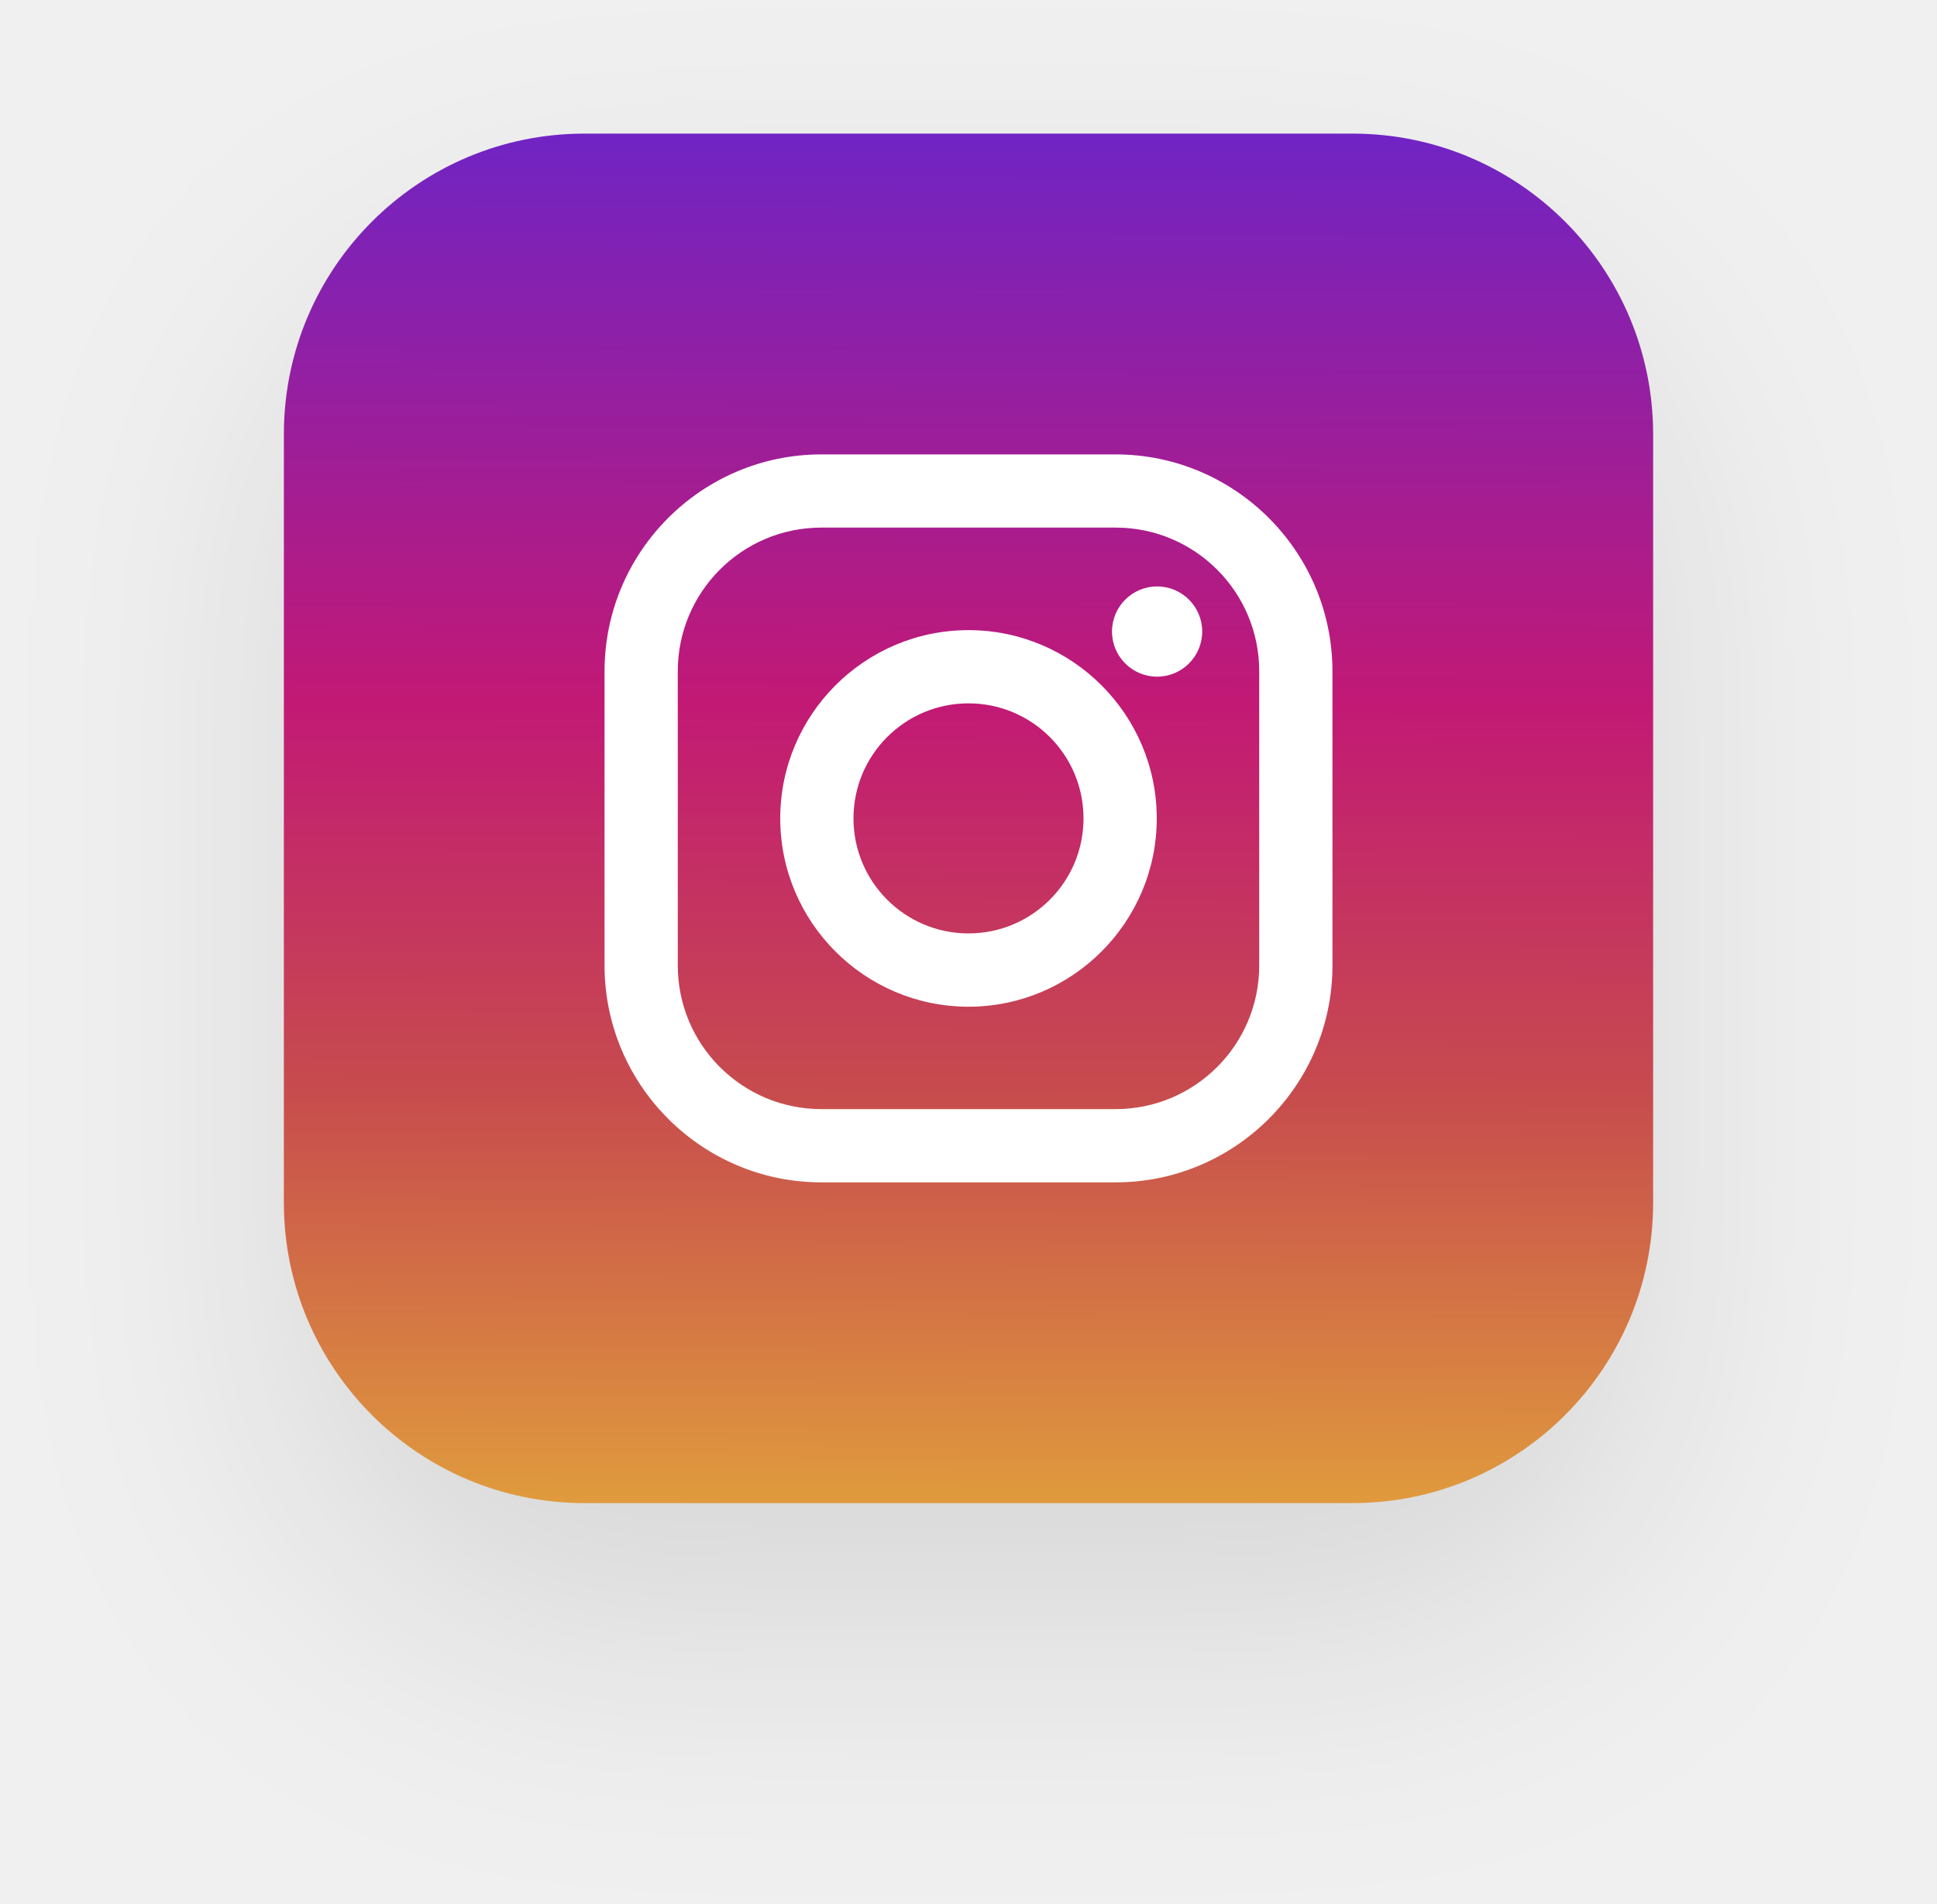
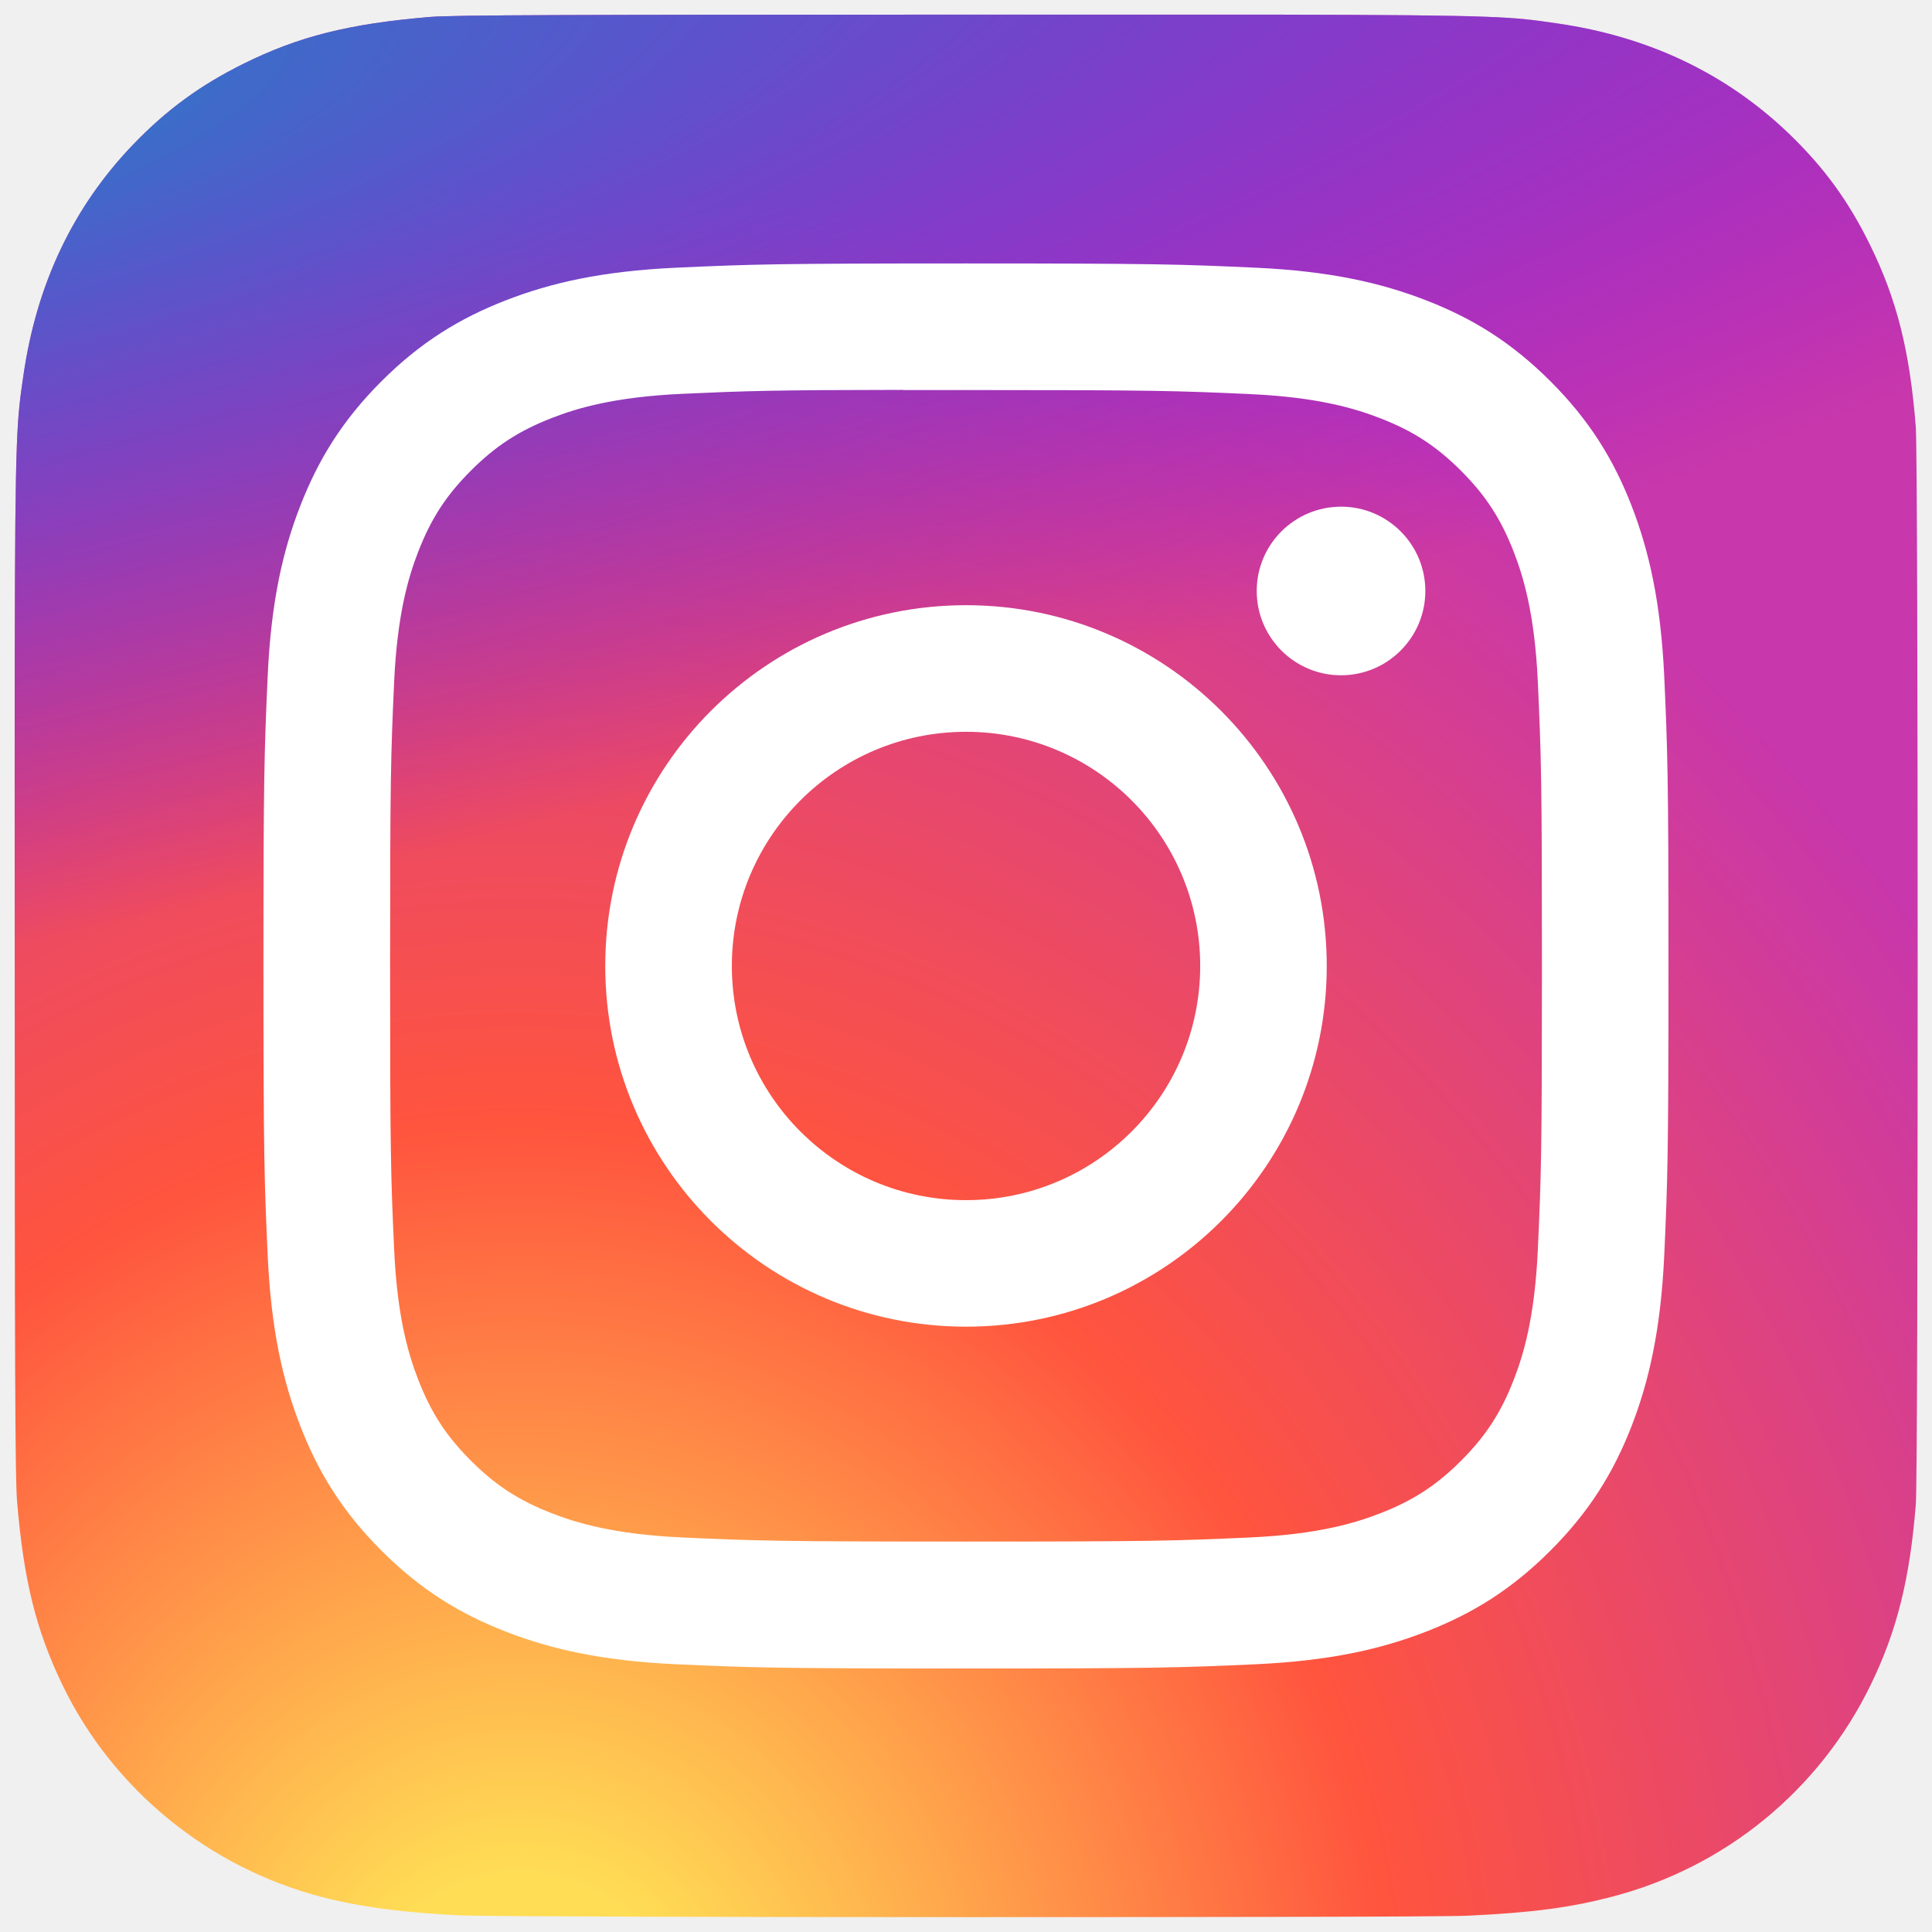
- <svg xmlns="http://www.w3.org/2000/svg" width="58" height="57" viewBox="0 0 58 57" fill="none">
-   <g filter="url(#filter0_d_4568_229086)">
-     <rect x="8.5" y="4" width="41" height="41" rx="9" fill="url(#paint0_linear_4568_229086)" />
-     <path d="M33.404 13.604C36.984 13.604 39.897 16.517 39.898 20.097V28.905C39.898 32.485 36.984 35.398 33.404 35.398H24.596C21.016 35.398 18.102 32.485 18.102 28.905V20.097C18.102 16.517 21.016 13.604 24.596 13.604H33.404ZM24.595 15.795C22.22 15.795 20.295 17.72 20.295 20.095V28.904C20.295 31.279 22.22 33.205 24.595 33.205H33.404C35.779 33.205 37.705 31.279 37.705 28.904V20.095C37.705 17.72 35.779 15.795 33.404 15.795H24.595ZM29 18.865C32.108 18.865 34.637 21.394 34.637 24.502C34.637 27.61 32.108 30.139 29 30.139C25.892 30.139 23.363 27.61 23.363 24.502C23.363 21.394 25.892 18.865 29 18.865ZM29 21.057C27.098 21.057 25.556 22.599 25.556 24.501C25.556 26.403 27.098 27.945 29 27.945C30.902 27.945 32.444 26.403 32.444 24.501C32.444 22.599 30.902 21.057 29 21.057ZM34.648 17.557C35.393 17.557 35.998 18.161 35.998 18.907C35.998 19.653 35.393 20.258 34.648 20.258C33.901 20.258 33.297 19.653 33.297 18.907C33.297 18.161 33.902 17.557 34.648 17.557Z" fill="white" />
-   </g>
+ <svg xmlns="http://www.w3.org/2000/svg" xmlns:xlink="http://www.w3.org/1999/xlink" width="132.004" height="132">
  <defs>
-     <filter id="filter0_d_4568_229086" x="0.5" y="0" width="57" height="57" filterUnits="userSpaceOnUse" color-interpolation-filters="sRGB">
-       <feFlood flood-opacity="0" result="BackgroundImageFix" />
-       <feColorMatrix in="SourceAlpha" type="matrix" values="0 0 0 0 0 0 0 0 0 0 0 0 0 0 0 0 0 0 127 0" result="hardAlpha" />
-       <feOffset dy="4" />
-       <feGaussianBlur stdDeviation="4" />
-       <feColorMatrix type="matrix" values="0 0 0 0 0 0 0 0 0 0 0 0 0 0 0 0 0 0 0.1 0" />
-       <feBlend mode="normal" in2="BackgroundImageFix" result="effect1_dropShadow_4568_229086" />
-       <feBlend mode="normal" in="SourceGraphic" in2="effect1_dropShadow_4568_229086" result="shape" />
-     </filter>
-     <linearGradient id="paint0_linear_4568_229086" x1="8.637" y1="3.932" x2="8.5" y2="44.931" gradientUnits="userSpaceOnUse">
-       <stop stop-color="#7024C4" />
-       <stop offset="0.415" stop-color="#C21975" />
-       <stop offset="0.702" stop-color="#C74C4D" />
-       <stop offset="1" stop-color="#E09B3D" />
+     <linearGradient id="b">
+       <stop offset="0" stop-color="#3771c8" />
+       <stop stop-color="#3771c8" offset=".128" />
+       <stop offset="1" stop-color="#60f" stop-opacity="0" />
    </linearGradient>
+     <linearGradient id="a">
+       <stop offset="0" stop-color="#fd5" />
+       <stop offset=".1" stop-color="#fd5" />
+       <stop offset=".5" stop-color="#ff543e" />
+       <stop offset="1" stop-color="#c837ab" />
+     </linearGradient>
+     <radialGradient id="c" cx="158.429" cy="578.088" r="65" xlink:href="#a" gradientUnits="userSpaceOnUse" gradientTransform="matrix(0 -1.98198 1.8439 0 -1031.402 454.004)" fx="158.429" fy="578.088" />
+     <radialGradient id="d" cx="147.694" cy="473.455" r="65" xlink:href="#b" gradientUnits="userSpaceOnUse" gradientTransform="matrix(.17394 .86872 -3.5818 .71718 1648.348 -458.493)" fx="147.694" fy="473.455" />
  </defs>
+   <path fill="url(#c)" d="M65.03 0C37.888 0 29.95.028 28.407.156c-5.57.463-9.036 1.34-12.812 3.22-2.91 1.445-5.205 3.12-7.47 5.468C4 13.126 1.5 18.394.595 24.656c-.44 3.04-.568 3.66-.594 19.188-.01 5.176 0 11.988 0 21.125 0 27.12.03 35.05.16 36.59.45 5.42 1.3 8.83 3.1 12.56 3.44 7.14 10.01 12.5 17.75 14.5 2.68.69 5.64 1.07 9.44 1.25 1.61.07 18.02.12 34.44.12 16.42 0 32.84-.02 34.41-.1 4.4-.207 6.955-.55 9.78-1.28 7.79-2.01 14.24-7.29 17.75-14.53 1.765-3.64 2.66-7.18 3.065-12.317.088-1.12.125-18.977.125-36.81 0-17.836-.04-35.66-.128-36.78-.41-5.22-1.305-8.73-3.127-12.44-1.495-3.037-3.155-5.305-5.565-7.624C116.9 4 111.64 1.5 105.372.596 102.335.157 101.73.027 86.19 0H65.03z" transform="translate(1.004 1)" />
+   <path fill="url(#d)" d="M65.03 0C37.888 0 29.95.028 28.407.156c-5.57.463-9.036 1.34-12.812 3.22-2.91 1.445-5.205 3.12-7.47 5.468C4 13.126 1.5 18.394.595 24.656c-.44 3.04-.568 3.66-.594 19.188-.01 5.176 0 11.988 0 21.125 0 27.12.03 35.05.16 36.59.45 5.42 1.3 8.83 3.1 12.56 3.44 7.14 10.01 12.5 17.75 14.5 2.68.69 5.64 1.07 9.44 1.25 1.61.07 18.02.12 34.44.12 16.42 0 32.84-.02 34.41-.1 4.4-.207 6.955-.55 9.78-1.28 7.79-2.01 14.24-7.29 17.75-14.53 1.765-3.64 2.66-7.18 3.065-12.317.088-1.12.125-18.977.125-36.81 0-17.836-.04-35.66-.128-36.78-.41-5.22-1.305-8.73-3.127-12.44-1.495-3.037-3.155-5.305-5.565-7.624C116.9 4 111.64 1.5 105.372.596 102.335.157 101.73.027 86.19 0H65.03z" transform="translate(1.004 1)" />
+   <path fill="#fff" d="M66.004 18c-13.036 0-14.672.057-19.792.29-5.11.234-8.598 1.043-11.65 2.23-3.157 1.226-5.835 2.866-8.503 5.535-2.67 2.668-4.31 5.346-5.54 8.502-1.19 3.053-2 6.542-2.23 11.65C18.06 51.327 18 52.964 18 66s.058 14.667.29 19.787c.235 5.11 1.044 8.598 2.23 11.65 1.227 3.157 2.867 5.835 5.536 8.503 2.667 2.67 5.345 4.314 8.5 5.54 3.054 1.187 6.543 1.996 11.652 2.23 5.12.233 6.755.29 19.79.29 13.037 0 14.668-.057 19.788-.29 5.11-.234 8.602-1.043 11.656-2.23 3.156-1.226 5.83-2.87 8.497-5.54 2.67-2.668 4.31-5.346 5.54-8.502 1.18-3.053 1.99-6.542 2.23-11.65.23-5.12.29-6.752.29-19.788 0-13.036-.06-14.672-.29-19.792-.24-5.11-1.05-8.598-2.23-11.65-1.23-3.157-2.87-5.835-5.54-8.503-2.67-2.67-5.34-4.31-8.5-5.535-3.06-1.187-6.55-1.996-11.66-2.23-5.12-.233-6.75-.29-19.79-.29zm-4.306 8.65c1.278-.002 2.704 0 4.306 0 12.816 0 14.335.046 19.396.276 4.68.214 7.22.996 8.912 1.653 2.24.87 3.837 1.91 5.516 3.59 1.68 1.68 2.72 3.28 3.592 5.52.657 1.69 1.44 4.23 1.653 8.91.23 5.06.28 6.58.28 19.39s-.05 14.33-.28 19.39c-.214 4.68-.996 7.22-1.653 8.91-.87 2.24-1.912 3.835-3.592 5.514-1.68 1.68-3.275 2.72-5.516 3.59-1.69.66-4.232 1.44-8.912 1.654-5.06.23-6.58.28-19.396.28-12.817 0-14.336-.05-19.396-.28-4.68-.216-7.22-.998-8.913-1.655-2.24-.87-3.84-1.91-5.52-3.59-1.68-1.68-2.72-3.276-3.592-5.517-.657-1.69-1.44-4.23-1.653-8.91-.23-5.06-.276-6.58-.276-19.398s.046-14.33.276-19.39c.214-4.68.996-7.22 1.653-8.912.87-2.24 1.912-3.84 3.592-5.52 1.68-1.68 3.28-2.72 5.52-3.592 1.692-.66 4.233-1.44 8.913-1.655 4.428-.2 6.144-.26 15.09-.27zm29.928 7.97c-3.18 0-5.76 2.577-5.76 5.758 0 3.18 2.58 5.76 5.76 5.76 3.18 0 5.76-2.58 5.76-5.76 0-3.18-2.58-5.76-5.76-5.76zm-25.622 6.73c-13.613 0-24.65 11.037-24.65 24.65 0 13.613 11.037 24.645 24.65 24.645C79.617 90.645 90.65 79.613 90.65 66S79.616 41.35 66.003 41.35zm0 8.65c8.836 0 16 7.163 16 16 0 8.836-7.164 16-16 16-8.837 0-16-7.164-16-16 0-8.837 7.163-16 16-16z" />
</svg>
